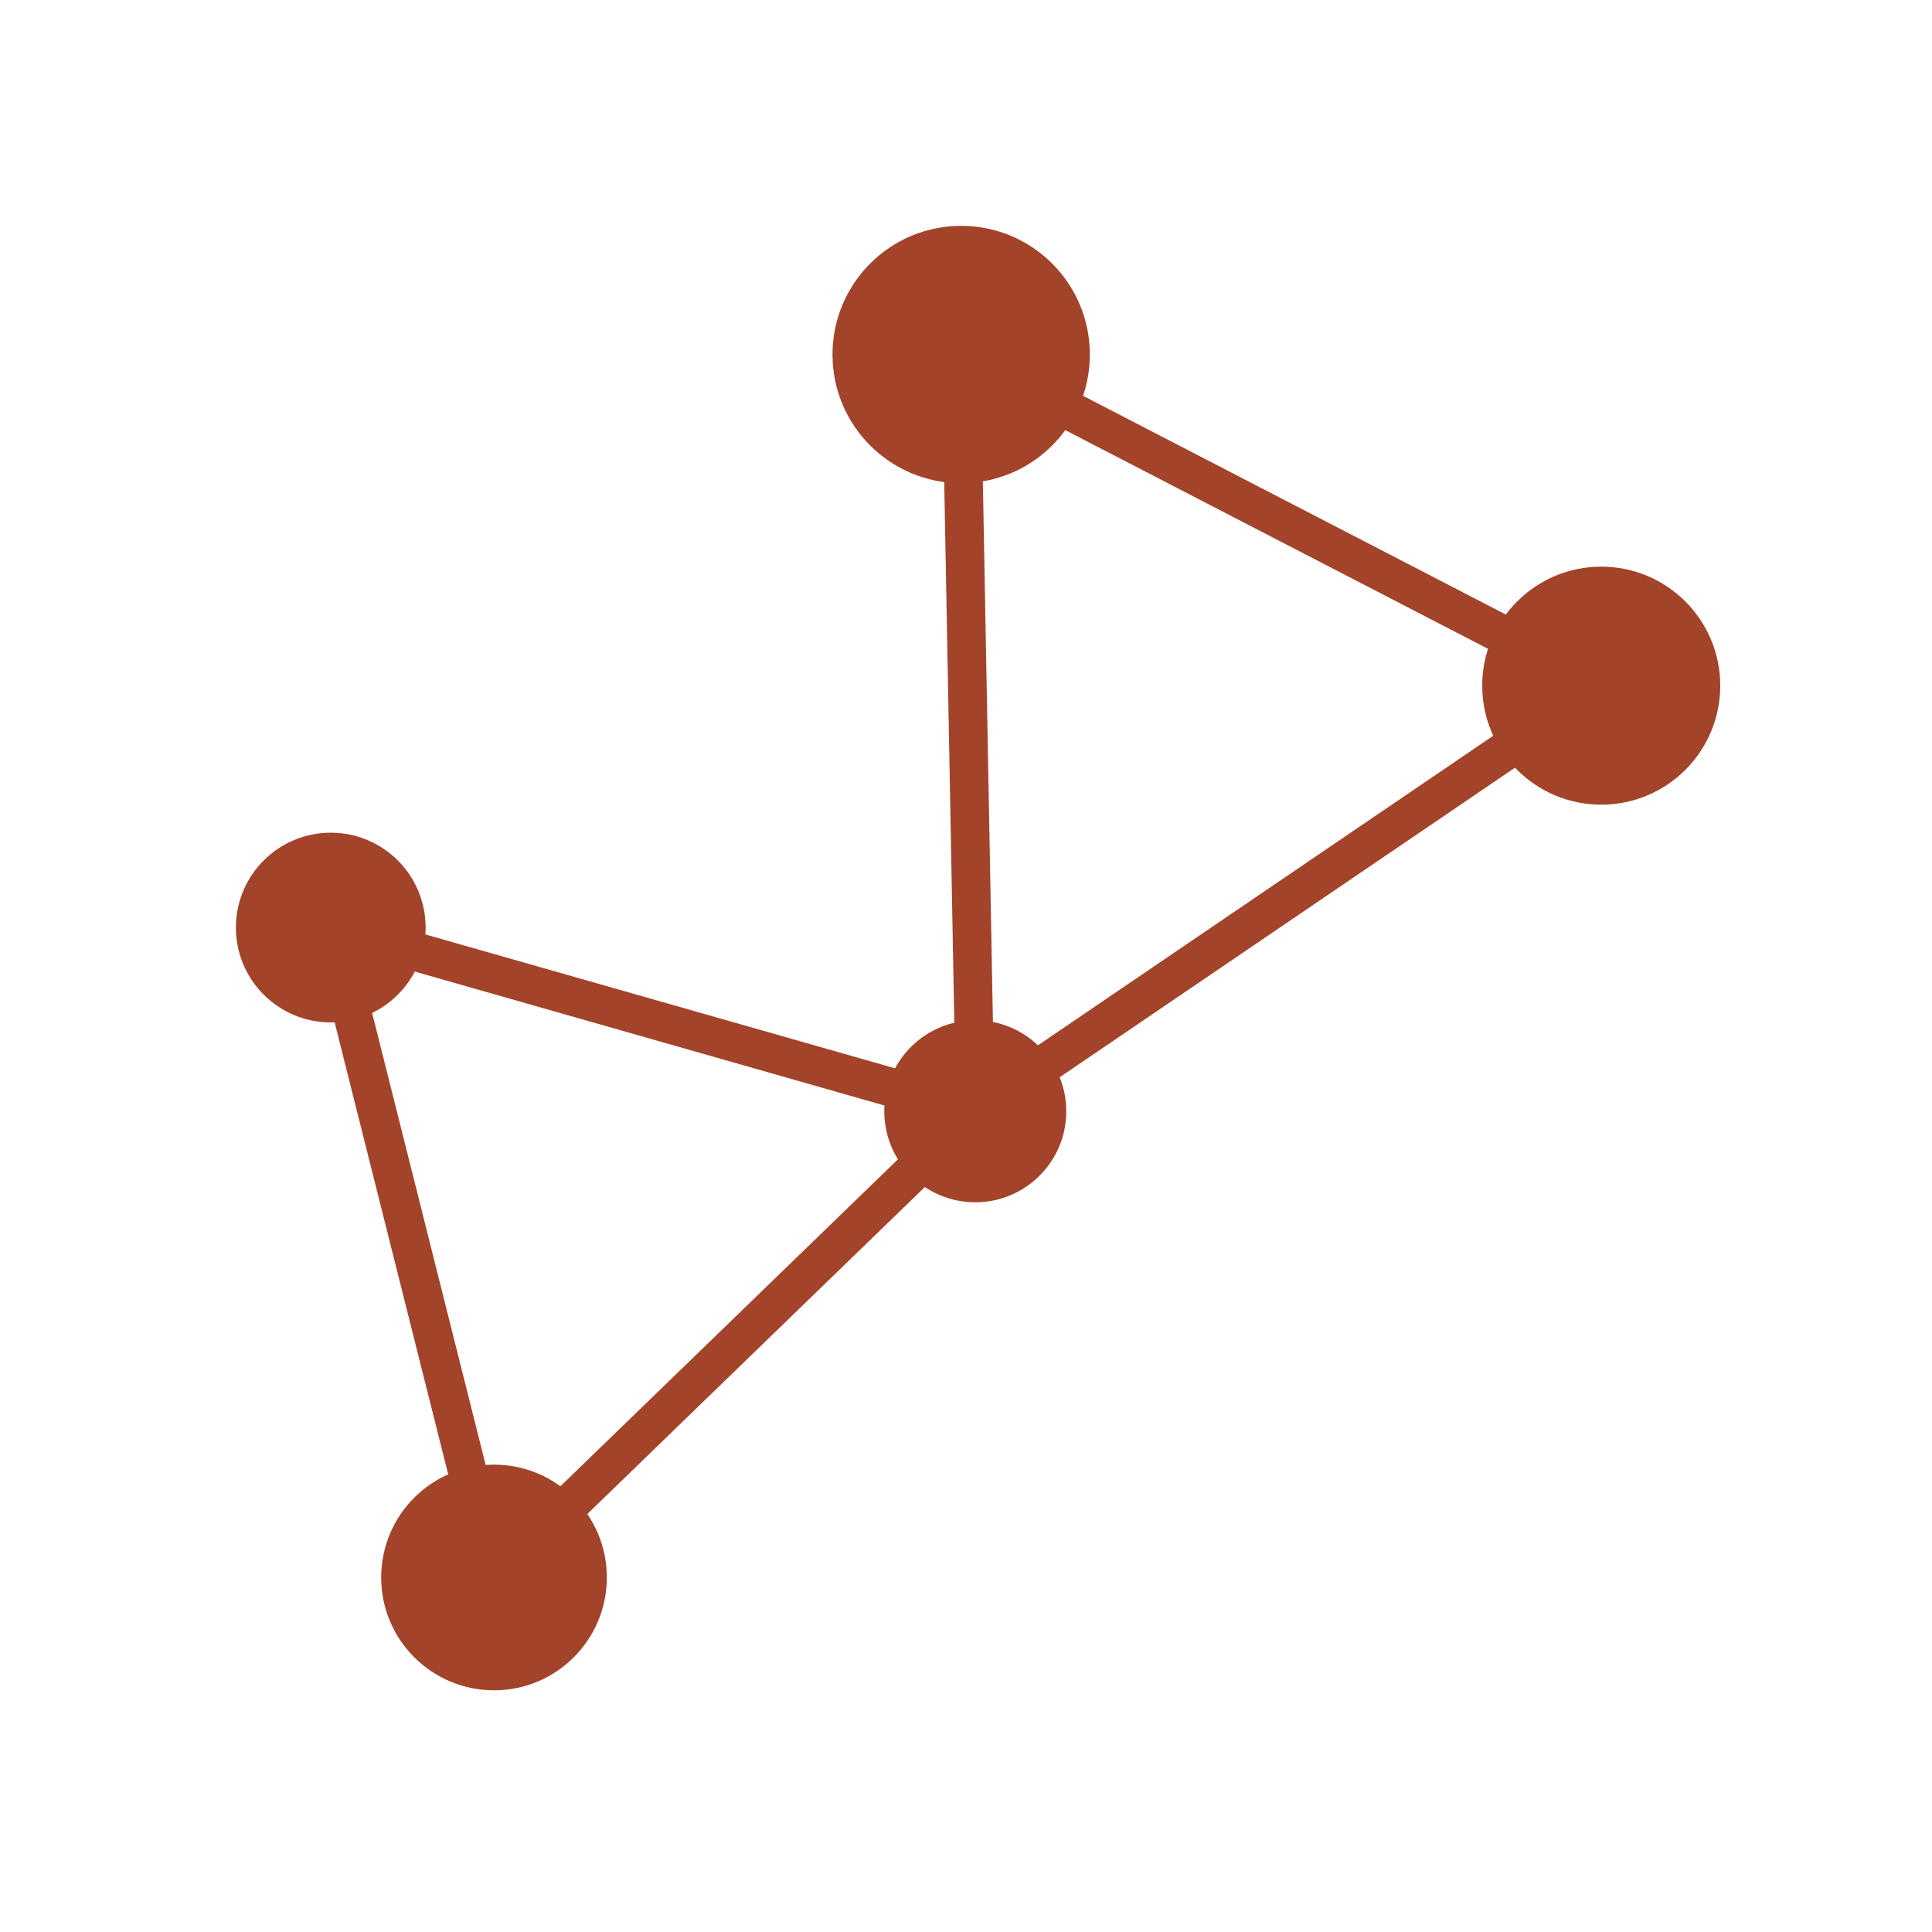
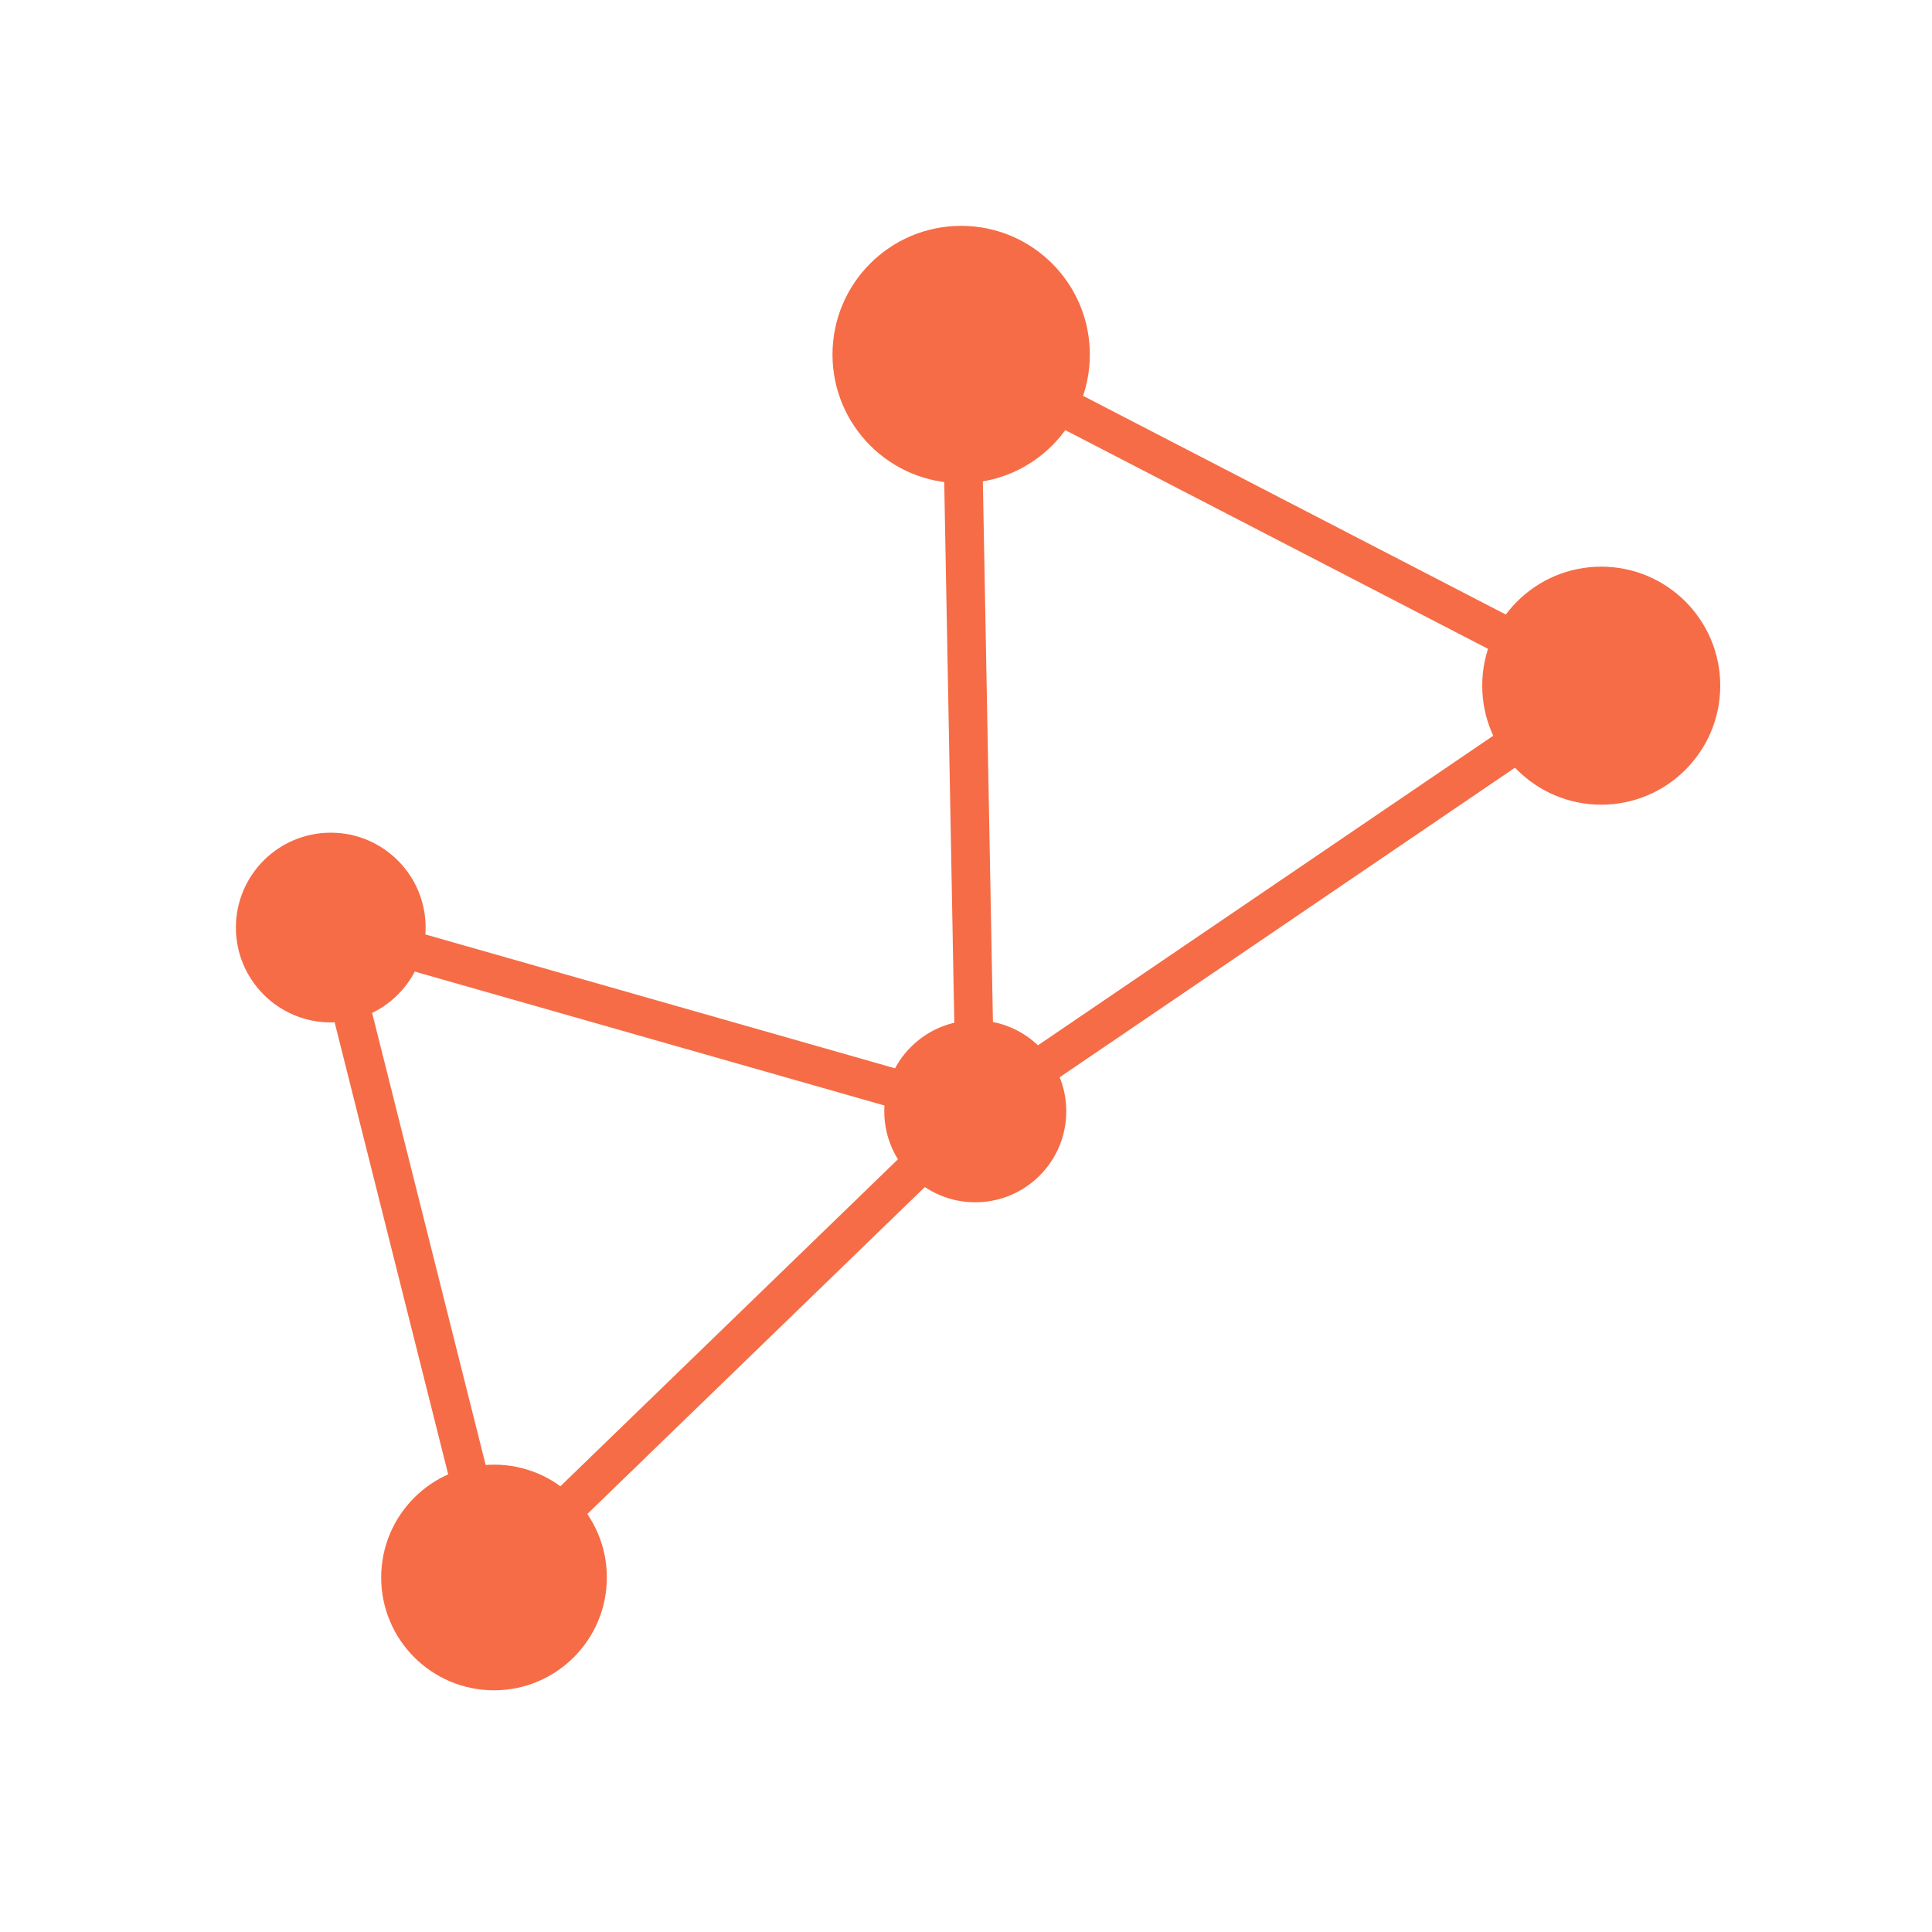
<svg xmlns="http://www.w3.org/2000/svg" viewBox="0 0 100 100" width="64" height="64">
-   <line x1="50.48" y1="57.52" x2="25.57" y2="81.65" stroke="hsl(13, 60%, 40%)" stroke-width="2" stroke-linecap="round" />
-   <line x1="25.57" y1="81.65" x2="17.12" y2="48.01" stroke="hsl(13, 60%, 40%)" stroke-width="2" stroke-linecap="round" />
-   <line x1="17.12" y1="48.01" x2="50.48" y2="57.52" stroke="hsl(13, 60%, 40%)" stroke-width="2" stroke-linecap="round" />
-   <line x1="50.48" y1="57.52" x2="49.75" y2="18.35" stroke="hsl(13, 60%, 40%)" stroke-width="2" stroke-linecap="round" />
-   <line x1="49.75" y1="18.35" x2="82.88" y2="35.49" stroke="hsl(13, 60%, 40%)" stroke-width="2" stroke-linecap="round" />
-   <line x1="82.88" y1="35.49" x2="50.48" y2="57.52" stroke="hsl(13, 60%, 40%)" stroke-width="2" stroke-linecap="round" />
-   <circle cx="50.48" cy="57.52" r="4.71" fill="hsl(13, 60%, 40%)" />
-   <circle cx="25.57" cy="81.65" r="5.84" fill="hsl(13, 60%, 40%)" />
-   <circle cx="17.12" cy="48.01" r="4.91" fill="hsl(13, 60%, 40%)" />
-   <circle cx="49.75" cy="18.35" r="6.66" fill="hsl(13, 60%, 40%)" />
-   <circle cx="82.88" cy="35.49" r="6.16" fill="hsl(13, 60%, 40%)" />
+   <line x1="50.48" y1="57.52" x2="25.57" y2="81.65" stroke="hsl(13, 91%, 62%)" stroke-width="2" stroke-linecap="round" />
+   <line x1="25.57" y1="81.65" x2="17.12" y2="48.01" stroke="hsl(13, 91%, 62%)" stroke-width="2" stroke-linecap="round" />
+   <line x1="17.12" y1="48.01" x2="50.48" y2="57.52" stroke="hsl(13, 91%, 62%)" stroke-width="2" stroke-linecap="round" />
+   <line x1="50.48" y1="57.52" x2="49.75" y2="18.35" stroke="hsl(13, 91%, 62%)" stroke-width="2" stroke-linecap="round" />
+   <line x1="49.75" y1="18.35" x2="82.88" y2="35.49" stroke="hsl(13, 91%, 62%)" stroke-width="2" stroke-linecap="round" />
+   <line x1="82.88" y1="35.49" x2="50.48" y2="57.52" stroke="hsl(13, 91%, 62%)" stroke-width="2" stroke-linecap="round" />
+   <circle cx="50.48" cy="57.52" r="4.71" fill="hsl(13, 91%, 62%)" />
+   <circle cx="25.57" cy="81.65" r="5.84" fill="hsl(13, 91%, 62%)" />
+   <circle cx="17.12" cy="48.01" r="4.91" fill="hsl(13, 91%, 62%)" />
+   <circle cx="49.75" cy="18.35" r="6.66" fill="hsl(13, 91%, 62%)" />
+   <circle cx="82.88" cy="35.49" r="6.16" fill="hsl(13, 91%, 62%)" />
</svg>
